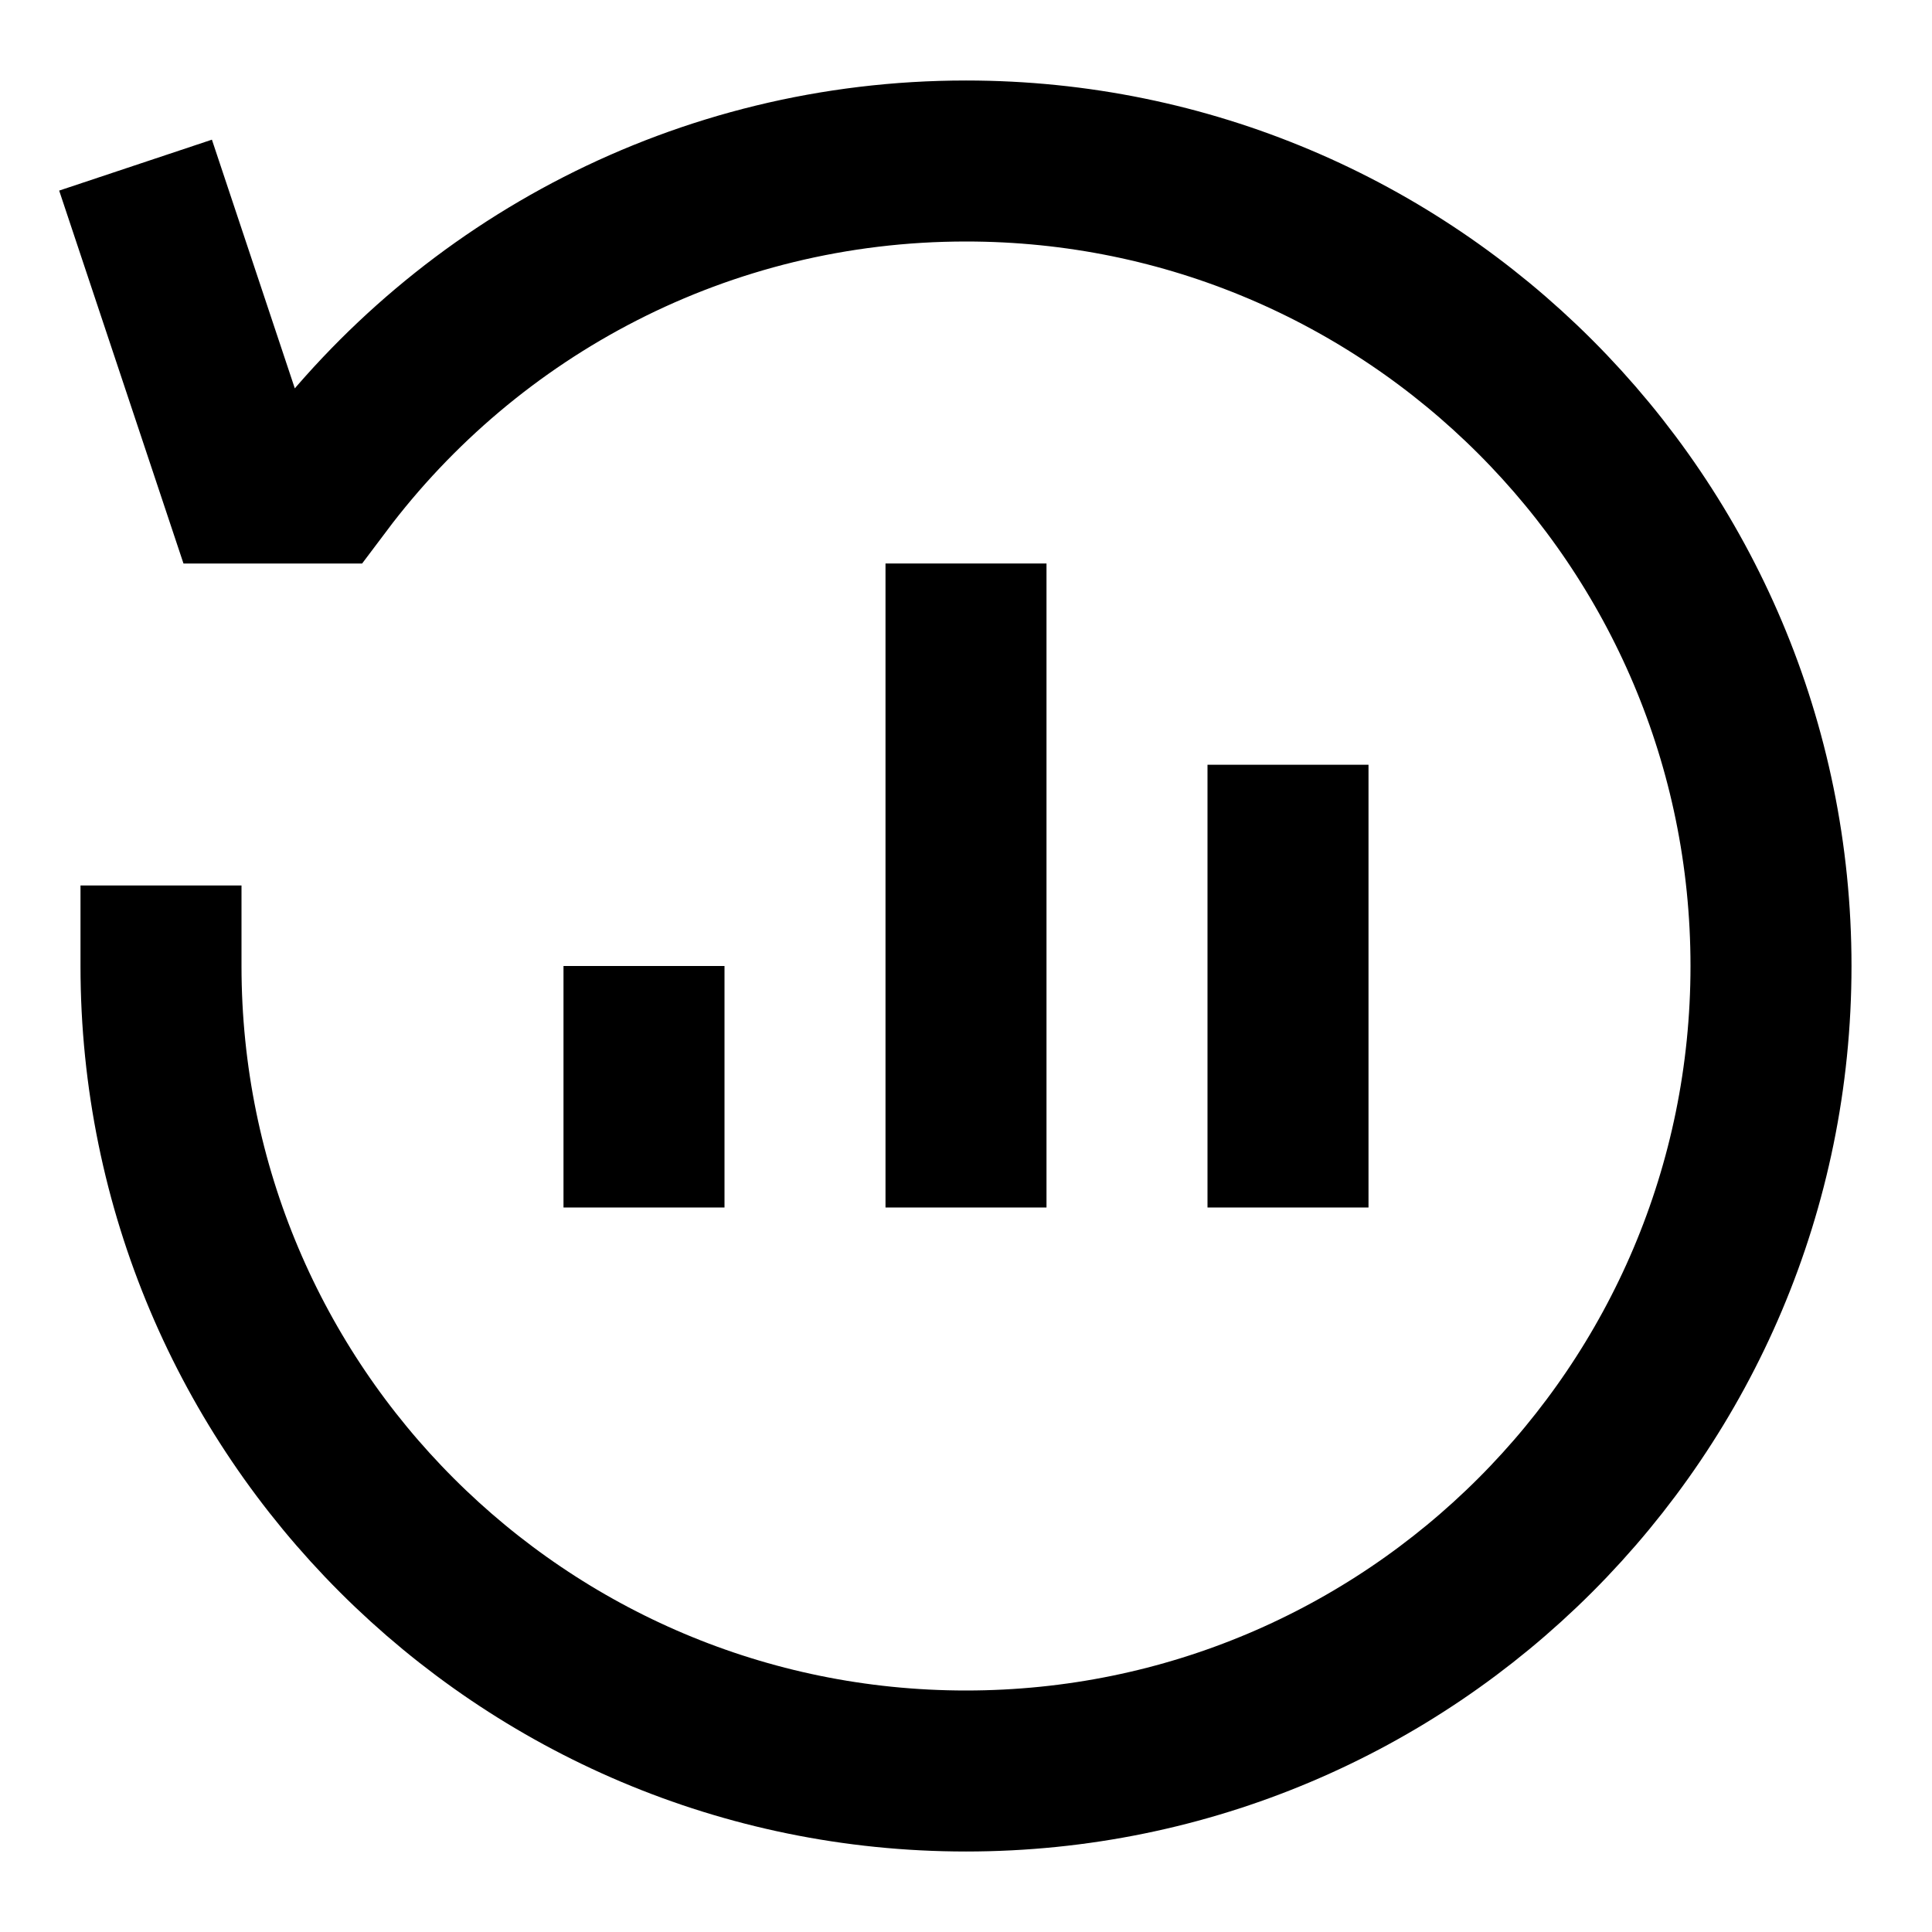
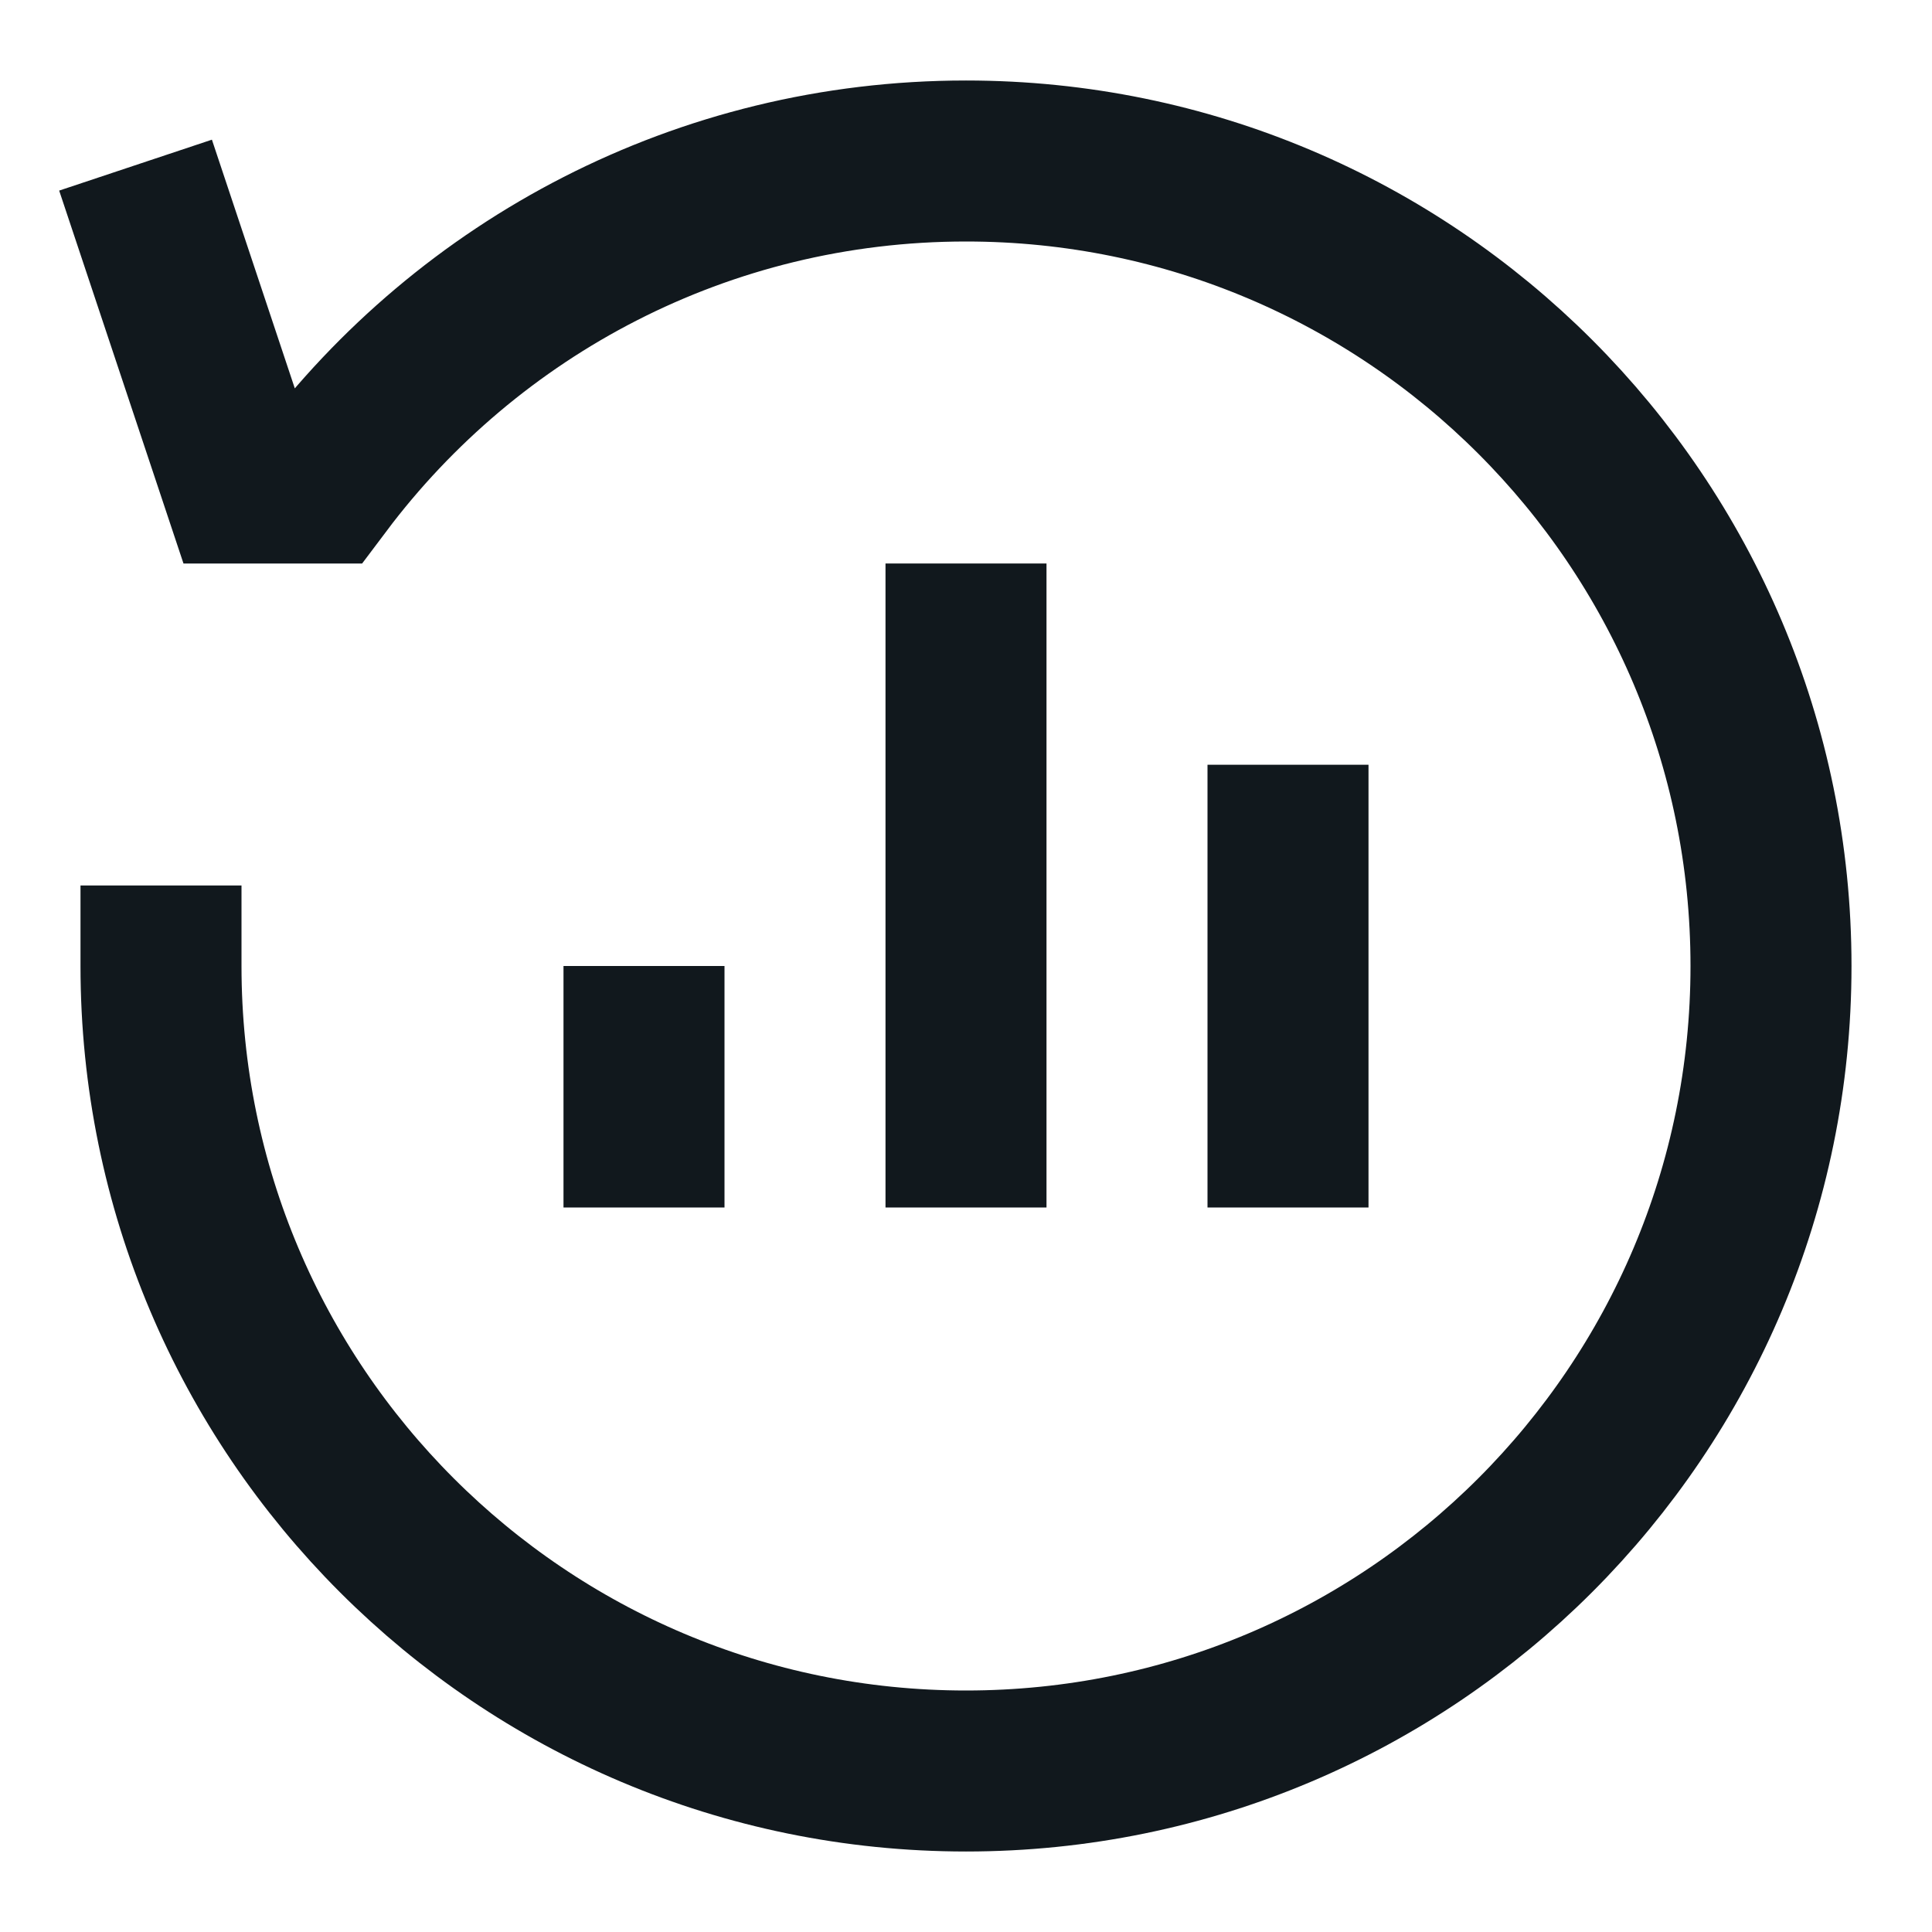
<svg xmlns="http://www.w3.org/2000/svg" viewBox="0 0 24 24">
  <g class="nc-icon-wrapper">
-     <path d="M2 12C2 17.523 6.477 22 12 22C17.523 22 22 17.523 22 12C22 6.477 17.523 2 12 2C8.728 2 5.824 3.571 3.999 6H3L2 3" stroke="currentColor" stroke-width="2" stroke-miterlimit="10" stroke-linecap="square" fill="none" />
-     <path d="M8 14V13" stroke="currentColor" stroke-width="2" stroke-linecap="square" fill="none" />
-     <path d="M16 14V10.5" stroke="currentColor" stroke-width="2" stroke-linecap="square" fill="none" />
-     <path d="M12 14V8" stroke="currentColor" stroke-width="2" stroke-linecap="square" fill="none" />
+     <path d="M2 12C2 17.523 6.477 22 12 22C17.523 22 22 17.523 22 12C22 6.477 17.523 2 12 2C8.728 2 5.824 3.571 3.999 6H3L2 3" stroke="#11181d" stroke-width="2" stroke-miterlimit="10" stroke-linecap="square" fill="none" />
+     <path d="M8 14V13" stroke="#11181d" stroke-width="2" stroke-linecap="square" fill="none" />
+     <path d="M16 14V10.5" stroke="#11181d" stroke-width="2" stroke-linecap="square" fill="none" />
+     <path d="M12 14V8" stroke="#11181d" stroke-width="2" stroke-linecap="square" fill="none" />
  </g>
</svg>
